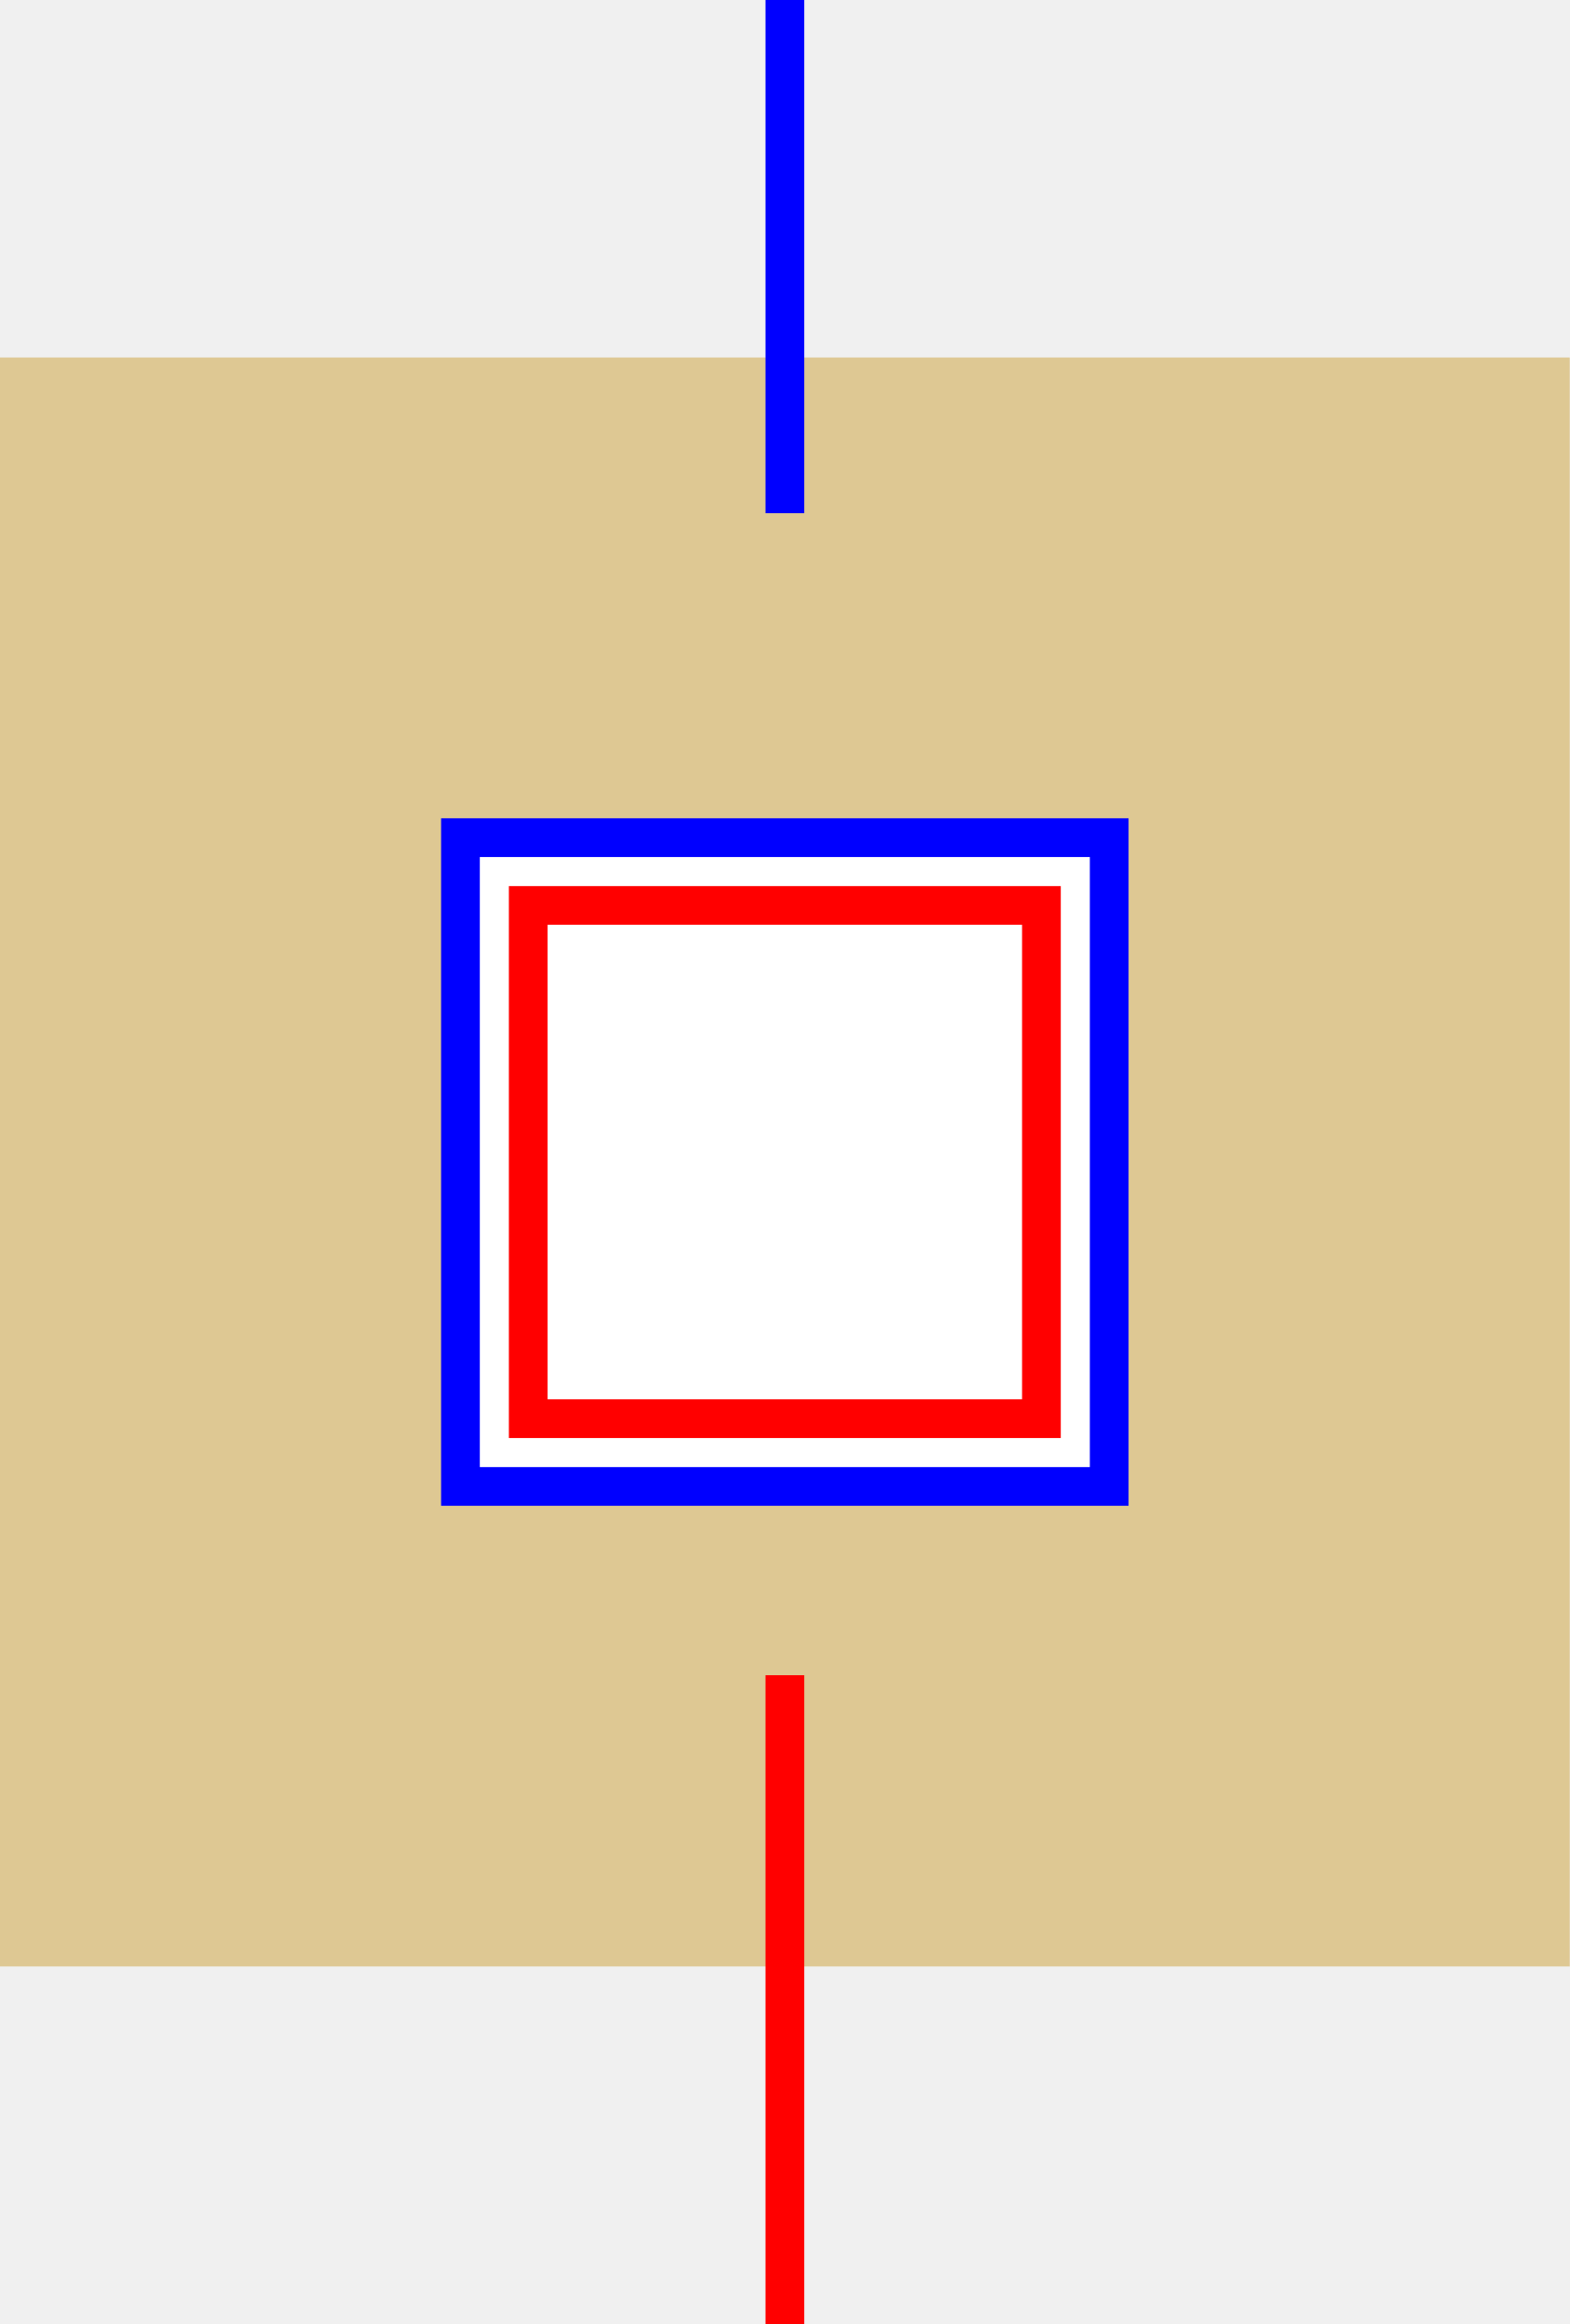
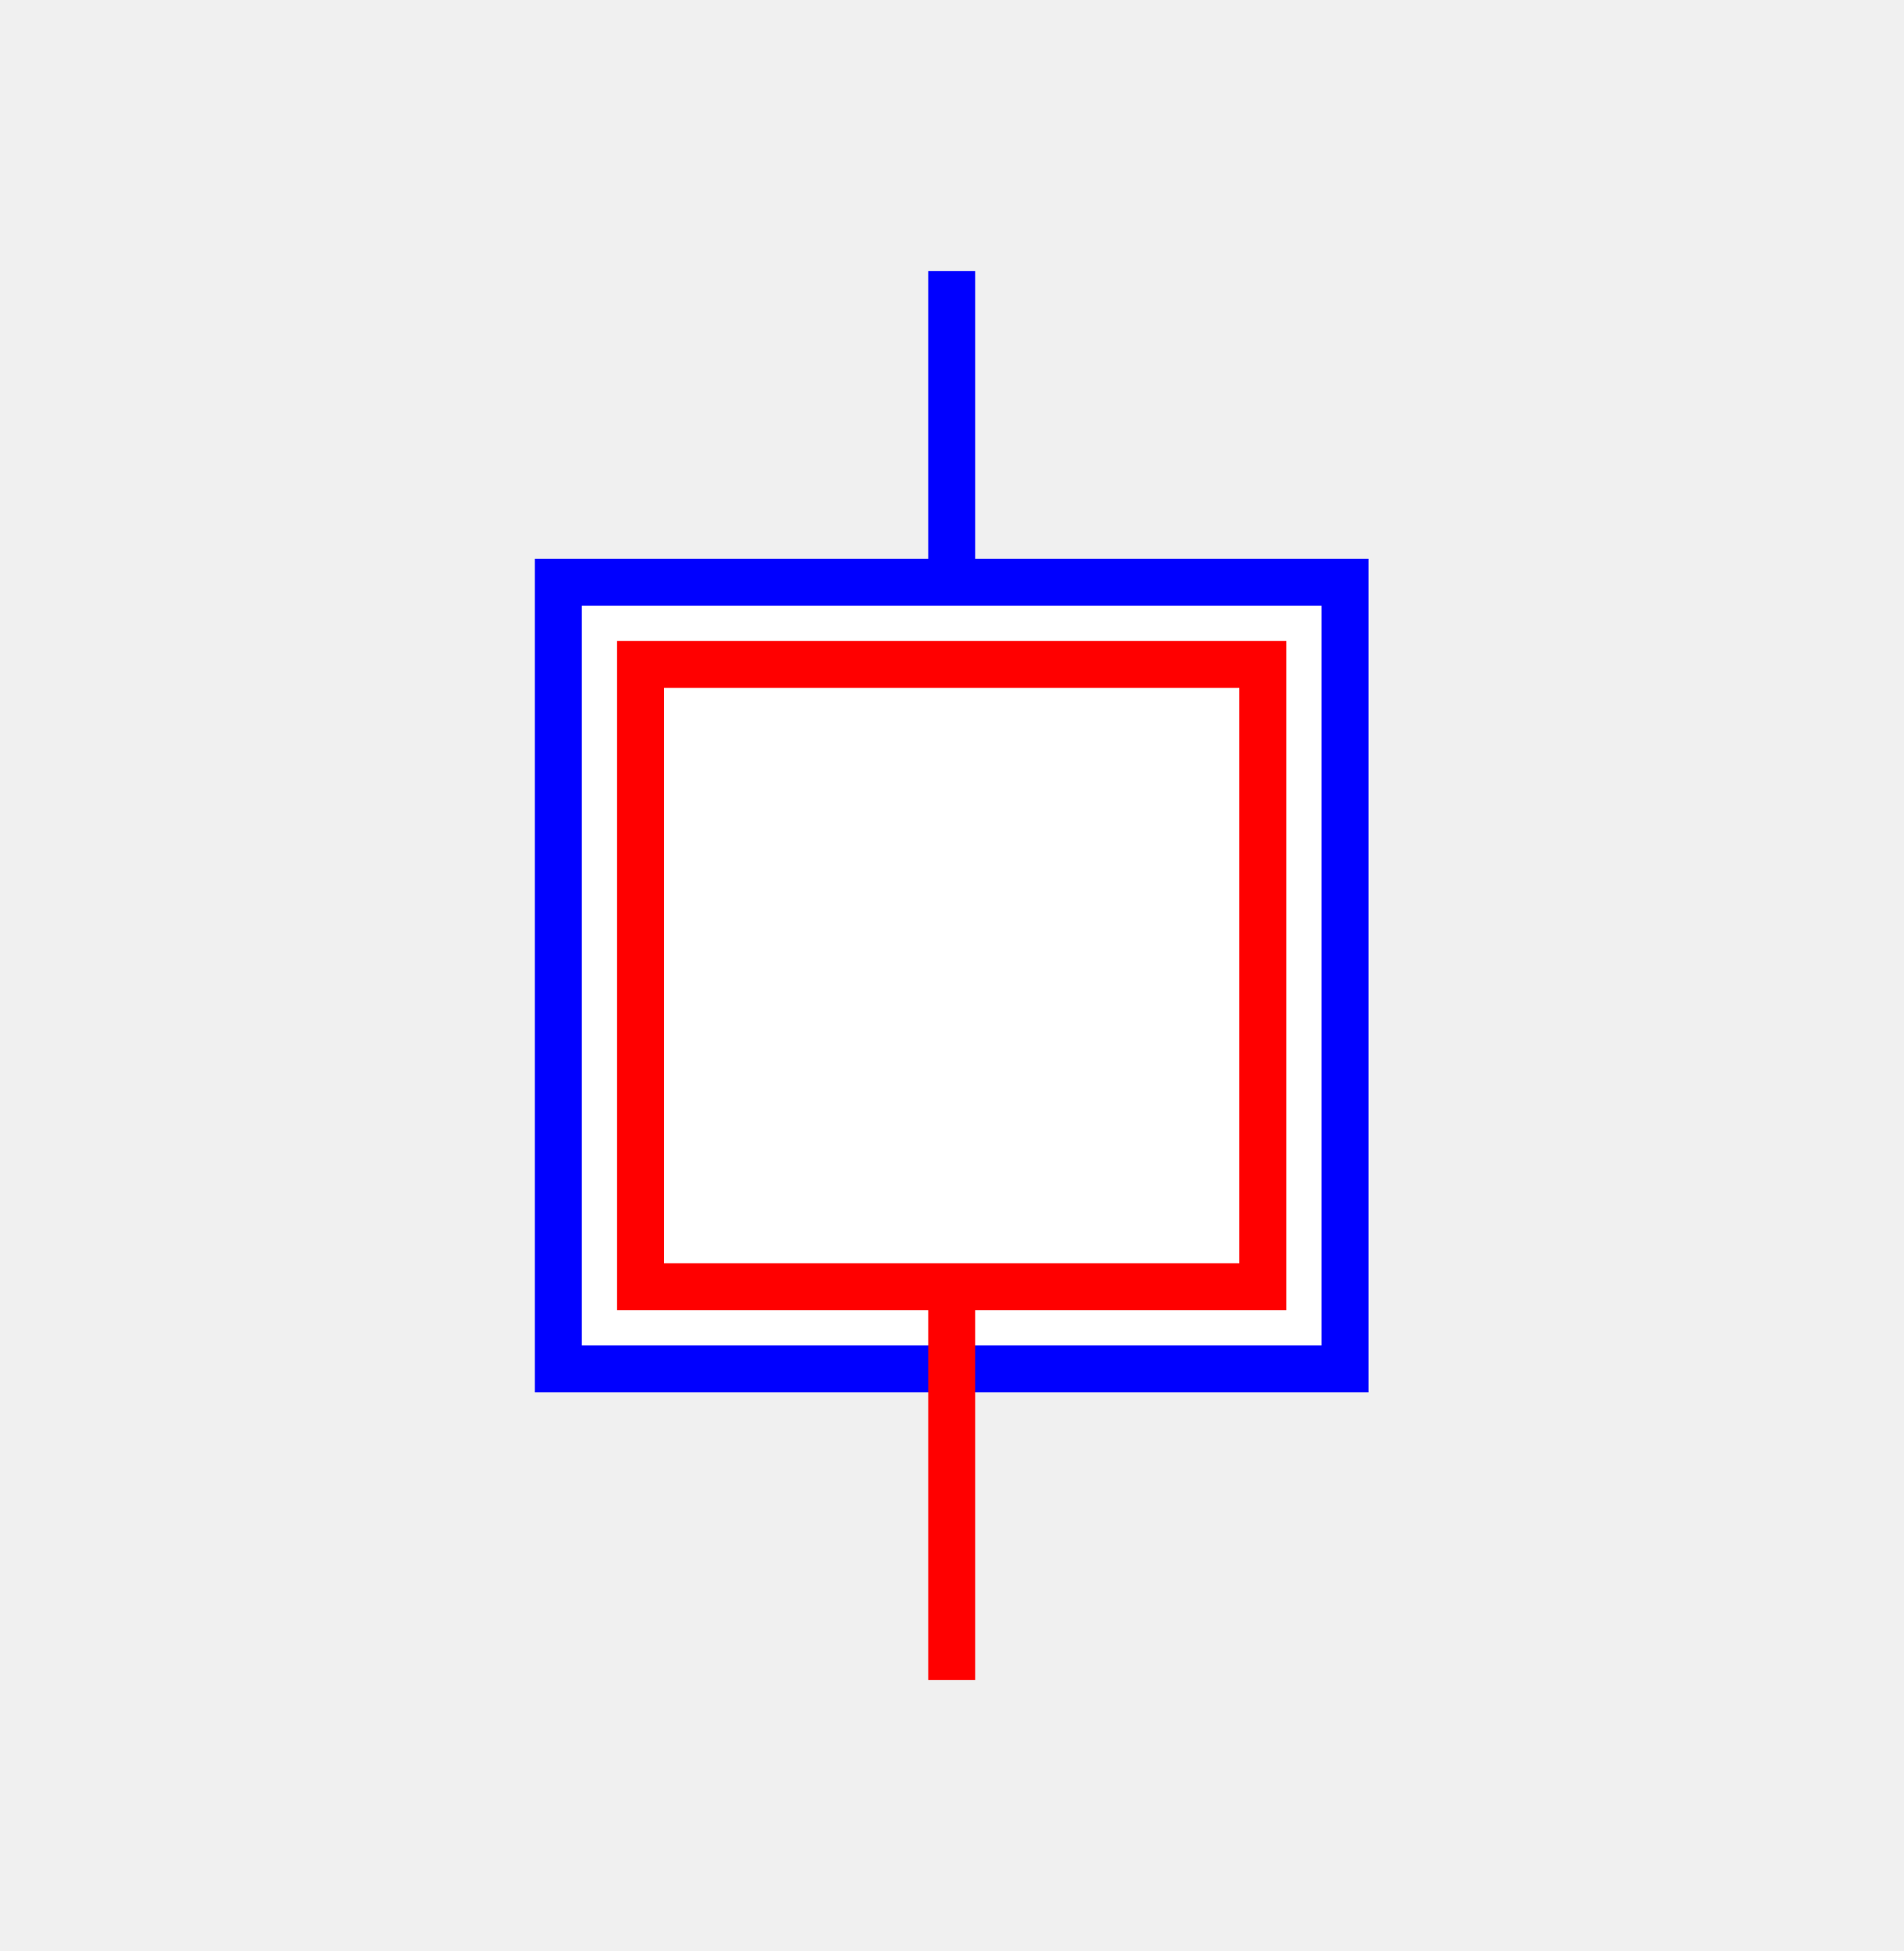
- <svg xmlns="http://www.w3.org/2000/svg" id="svg8" version="1.1" viewBox="0 0 20.265 30" height="30mm" width="20.265mm">
+ <svg xmlns="http://www.w3.org/2000/svg" width="20.265mm" height="20.769mm" viewBox="0 0 20.265 20.769" version="1.1" id="svg8">
  <defs id="defs2" />
-   <g id="layer1" transform="translate(4.35558,8.236237)">
-     <rect style="fill:#c38900;fill-opacity:0.387;stroke:none;stroke-width:0.265;stroke-opacity:0.496" id="rect840" width="20.265" height="20.769" x="-4.356" y="-3.621" />
-   </g>
-   <g credits="Auteur : Raphaël ALLAIS - Éduscol-STI" id="g875" transform="translate(10.13229,15)">
-     <g transform="rotate(-90)" id="g867">
-       <rect x="-4.188" y="-4.188" width="8.375" height="8.375" style="fill:#ffffff" stroke="#0000ff" stroke-width="0.5" id="rect863" />
-       <path d="M 8.375,0 H 15 Z" stroke="#0000ff" stroke-width="0.5" id="path865" />
+   <g id="layer1" transform="translate(10.13229,10.38467)" />
+   <g credits="Auteur : Raphaël ALLAIS - Éduscol-STI" id="g1031" transform="translate(10.13229,10.38467)">
+     <g transform="rotate(-90)" id="g1023">
+       <rect x="-4.188" y="-4.188" width="8.375" height="8.375" style="fill:#ffffff" stroke="#0000ff" stroke-width="0.5" id="rect1019" />
+       <path d="M 4.188,0 H 7.5" stroke="#0000ff" stroke-width="0.5" id="path1021" />
    </g>
-     <g transform="rotate(90)" id="g873">
-       <rect x="-3.312" y="-3.312" width="6.625" height="6.625" style="fill:#ffffff" stroke="#ff0000" stroke-width="0.5" id="rect869" />
-       <path d="M 6.625,0 H 15 Z" stroke="#ff0000" stroke-width="0.5" id="path871" />
+     <g transform="rotate(90)" id="g1029">
+       <rect x="-3.312" y="-3.312" width="6.625" height="6.625" style="fill:#ffffff" stroke="#ff0000" stroke-width="0.5" id="rect1025" />
+       <path d="M 3.312,0 H 7.5" stroke="#ff0000" stroke-width="0.5" id="path1027" />
    </g>
  </g>
</svg>
